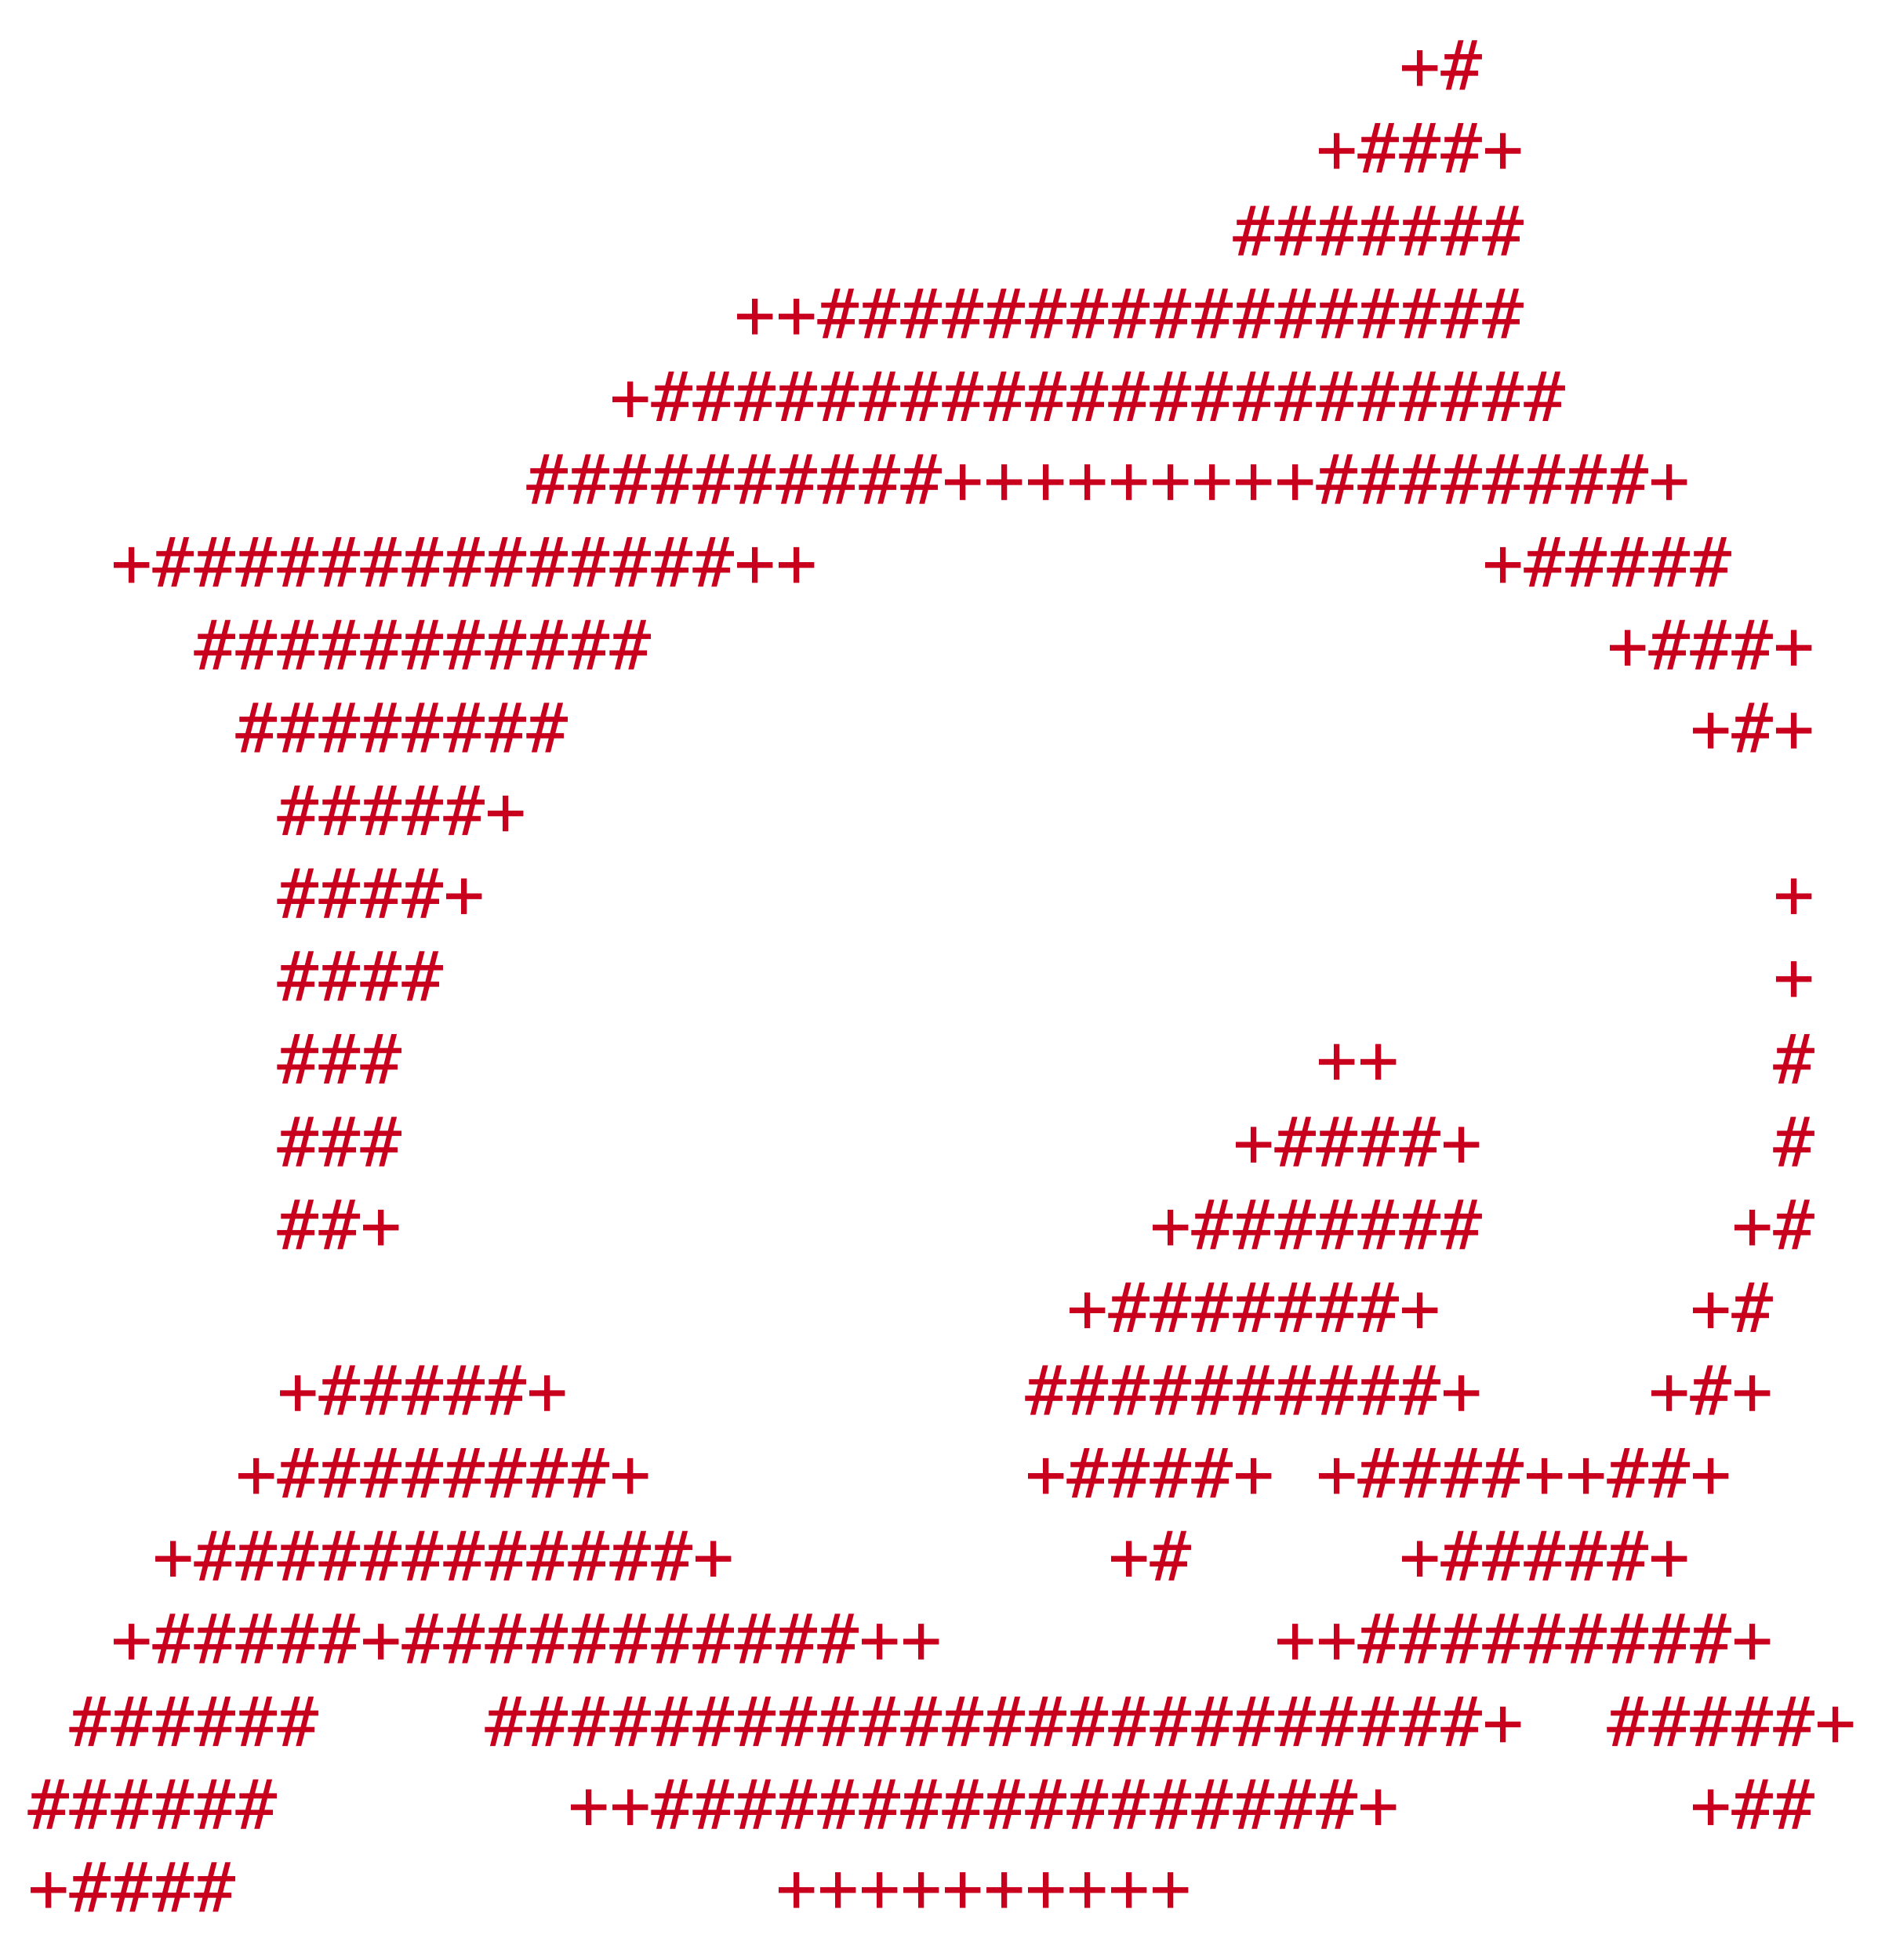
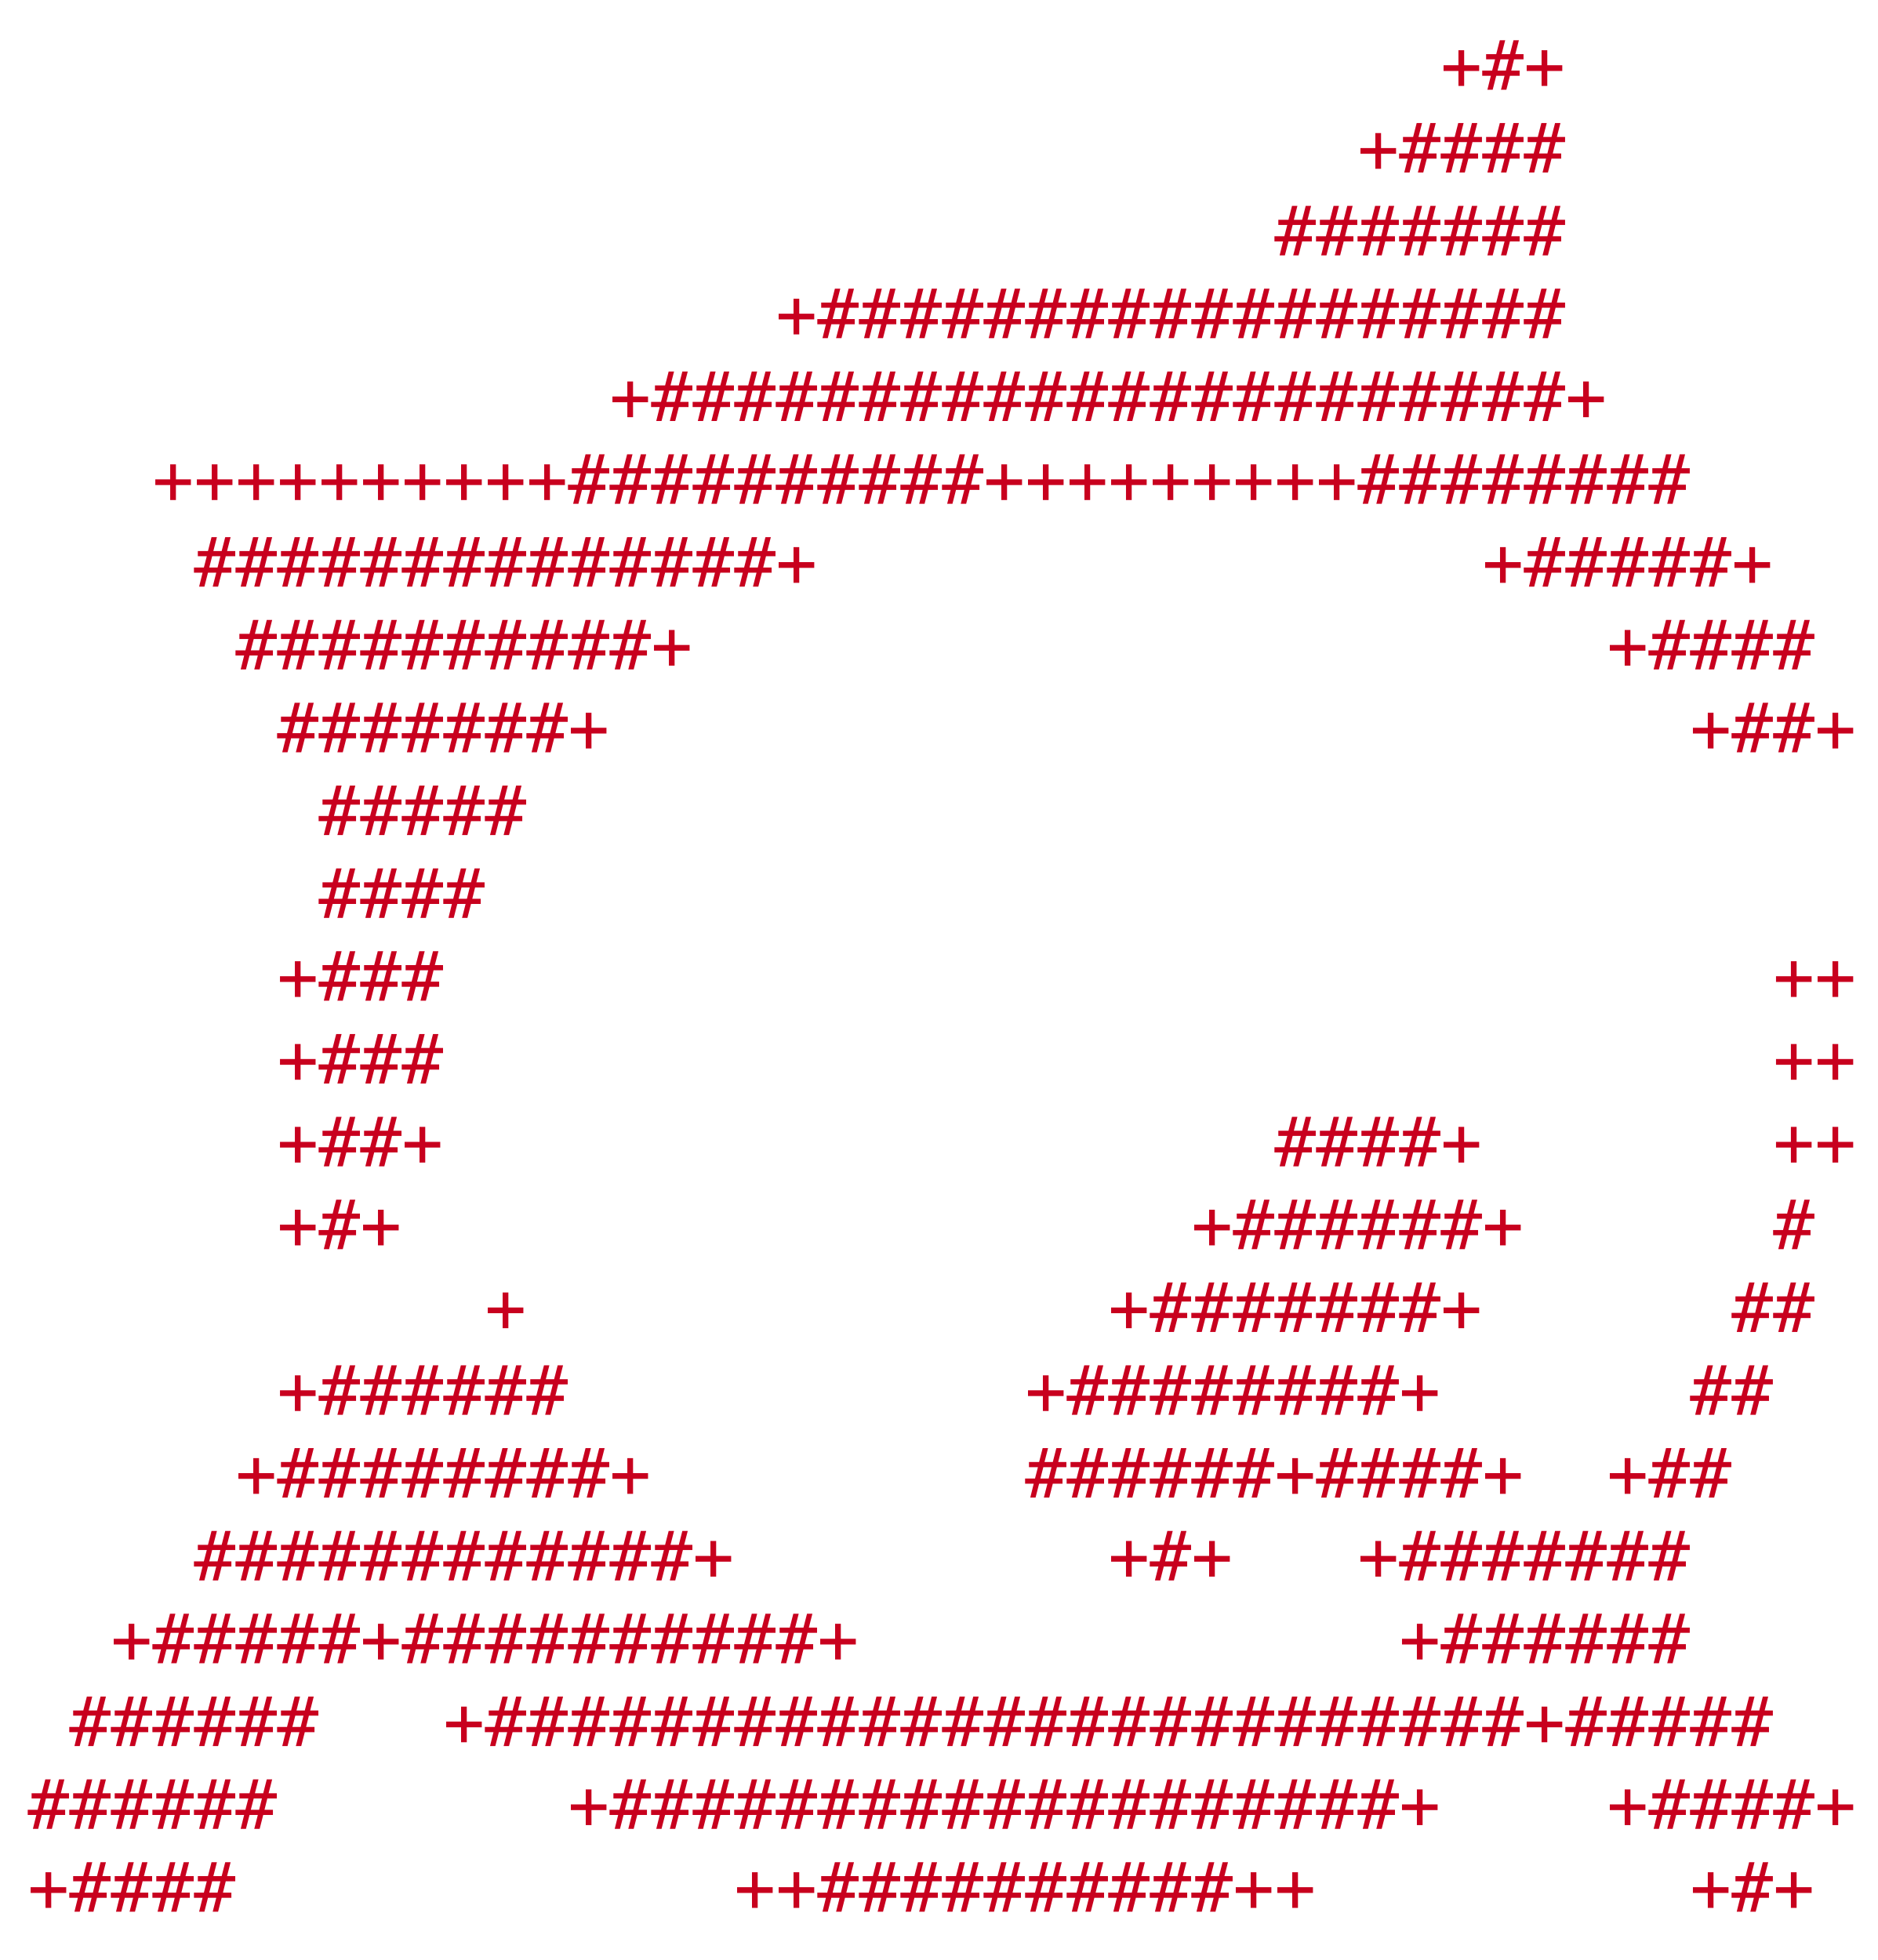
<svg xmlns="http://www.w3.org/2000/svg" width="272" height="284" viewBox="0 0 272 284">
  <g font-family="ui-monospace,SFMono-Regular,Menlo,Consolas,monospace" font-size="10" fill="#c8001e">
-     <text x="4" y="13.0" xml:space="preserve" textLength="210" lengthAdjust="spacing">                                 +#</text>
-     <text x="4" y="25.0" xml:space="preserve" textLength="216" lengthAdjust="spacing">                               +###+</text>
-     <text x="4" y="37.0" xml:space="preserve" textLength="216" lengthAdjust="spacing">                             #######</text>
-     <text x="4" y="49.0" xml:space="preserve" textLength="216" lengthAdjust="spacing">                 ++#################</text>
-     <text x="4" y="61.0" xml:space="preserve" textLength="222" lengthAdjust="spacing">              +######################</text>
-     <text x="4" y="73.0" xml:space="preserve" textLength="240" lengthAdjust="spacing">            ##########+++++++++########+</text>
-     <text x="4" y="85.0" xml:space="preserve" textLength="246" lengthAdjust="spacing">  +##############++                +#####</text>
-     <text x="4" y="97.0" xml:space="preserve" textLength="258" lengthAdjust="spacing">    ###########                       +###+</text>
-     <text x="4" y="109.0" xml:space="preserve" textLength="258" lengthAdjust="spacing">     ########                           +#+</text>
-     <text x="4" y="121.0" xml:space="preserve" textLength="72" lengthAdjust="spacing">      #####+</text>
-     <text x="4" y="133.0" xml:space="preserve" textLength="258" lengthAdjust="spacing">      ####+                               +</text>
-     <text x="4" y="145.0" xml:space="preserve" textLength="258" lengthAdjust="spacing">      ####                                +</text>
-     <text x="4" y="157.0" xml:space="preserve" textLength="258" lengthAdjust="spacing">      ###                      ++         #</text>
-     <text x="4" y="169.0" xml:space="preserve" textLength="258" lengthAdjust="spacing">      ###                    +####+       #</text>
-     <text x="4" y="181.0" xml:space="preserve" textLength="258" lengthAdjust="spacing">      ##+                  +#######      +#</text>
-     <text x="4" y="193.0" xml:space="preserve" textLength="252" lengthAdjust="spacing">                         +#######+      +#</text>
-     <text x="4" y="205.0" xml:space="preserve" textLength="252" lengthAdjust="spacing">      +#####+           ##########+    +#+</text>
-     <text x="4" y="217.0" xml:space="preserve" textLength="246" lengthAdjust="spacing">     +########+         +####+ +####++##+</text>
-     <text x="4" y="229.0" xml:space="preserve" textLength="240" lengthAdjust="spacing">   +############+         +#     +#####+</text>
-     <text x="4" y="241.0" xml:space="preserve" textLength="252" lengthAdjust="spacing">  +#####+###########++        ++#########+</text>
-     <text x="4" y="253.0" xml:space="preserve" textLength="264" lengthAdjust="spacing"> ######    ########################+  #####+</text>
-     <text x="4" y="265.0" xml:space="preserve" textLength="258" lengthAdjust="spacing">######       ++#################+       +##</text>
-     <text x="4" y="277.0" xml:space="preserve" textLength="168" lengthAdjust="spacing">+####             ++++++++++</text>
+     <text x="4" y="13.0" xml:space="preserve" textLength="222" lengthAdjust="spacing">                                  +#+</text>
+     <text x="4" y="25.0" xml:space="preserve" textLength="222" lengthAdjust="spacing">                                +####</text>
+     <text x="4" y="37.0" xml:space="preserve" textLength="222" lengthAdjust="spacing">                              #######</text>
+     <text x="4" y="49.0" xml:space="preserve" textLength="222" lengthAdjust="spacing">                  +##################</text>
+     <text x="4" y="61.0" xml:space="preserve" textLength="228" lengthAdjust="spacing">              +######################+</text>
+     <text x="4" y="73.0" xml:space="preserve" textLength="240" lengthAdjust="spacing">   ++++++++++##########+++++++++########</text>
+     <text x="4" y="85.0" xml:space="preserve" textLength="252" lengthAdjust="spacing">    ##############+                +#####+</text>
+     <text x="4" y="97.0" xml:space="preserve" textLength="258" lengthAdjust="spacing">     ##########+                      +####</text>
+     <text x="4" y="109.0" xml:space="preserve" textLength="264" lengthAdjust="spacing">      #######+                          +##+</text>
+     <text x="4" y="121.0" xml:space="preserve" textLength="72" lengthAdjust="spacing">       #####</text>
+     <text x="4" y="133.0" xml:space="preserve" textLength="66" lengthAdjust="spacing">       ####</text>
+     <text x="4" y="145.0" xml:space="preserve" textLength="264" lengthAdjust="spacing">      +###                                ++</text>
+     <text x="4" y="157.0" xml:space="preserve" textLength="264" lengthAdjust="spacing">      +###                                ++</text>
+     <text x="4" y="169.0" xml:space="preserve" textLength="264" lengthAdjust="spacing">      +##+                    ####+       ++</text>
+     <text x="4" y="181.0" xml:space="preserve" textLength="258" lengthAdjust="spacing">      +#+                   +######+      #</text>
+     <text x="4" y="193.0" xml:space="preserve" textLength="258" lengthAdjust="spacing">           +              +#######+      ##</text>
+     <text x="4" y="205.0" xml:space="preserve" textLength="252" lengthAdjust="spacing">      +######           +########+      ##</text>
+     <text x="4" y="217.0" xml:space="preserve" textLength="246" lengthAdjust="spacing">     +########+         ######+####+  +##</text>
+     <text x="4" y="229.0" xml:space="preserve" textLength="240" lengthAdjust="spacing">    ############+         +#+   +#######</text>
+     <text x="4" y="241.0" xml:space="preserve" textLength="240" lengthAdjust="spacing">  +#####+##########+             +######</text>
+     <text x="4" y="253.0" xml:space="preserve" textLength="252" lengthAdjust="spacing"> ######   +#########################+#####</text>
+     <text x="4" y="265.0" xml:space="preserve" textLength="264" lengthAdjust="spacing">######       +###################+    +####+</text>
+     <text x="4" y="277.0" xml:space="preserve" textLength="258" lengthAdjust="spacing">+####            ++##########++         +#+</text>
  </g>
</svg>
